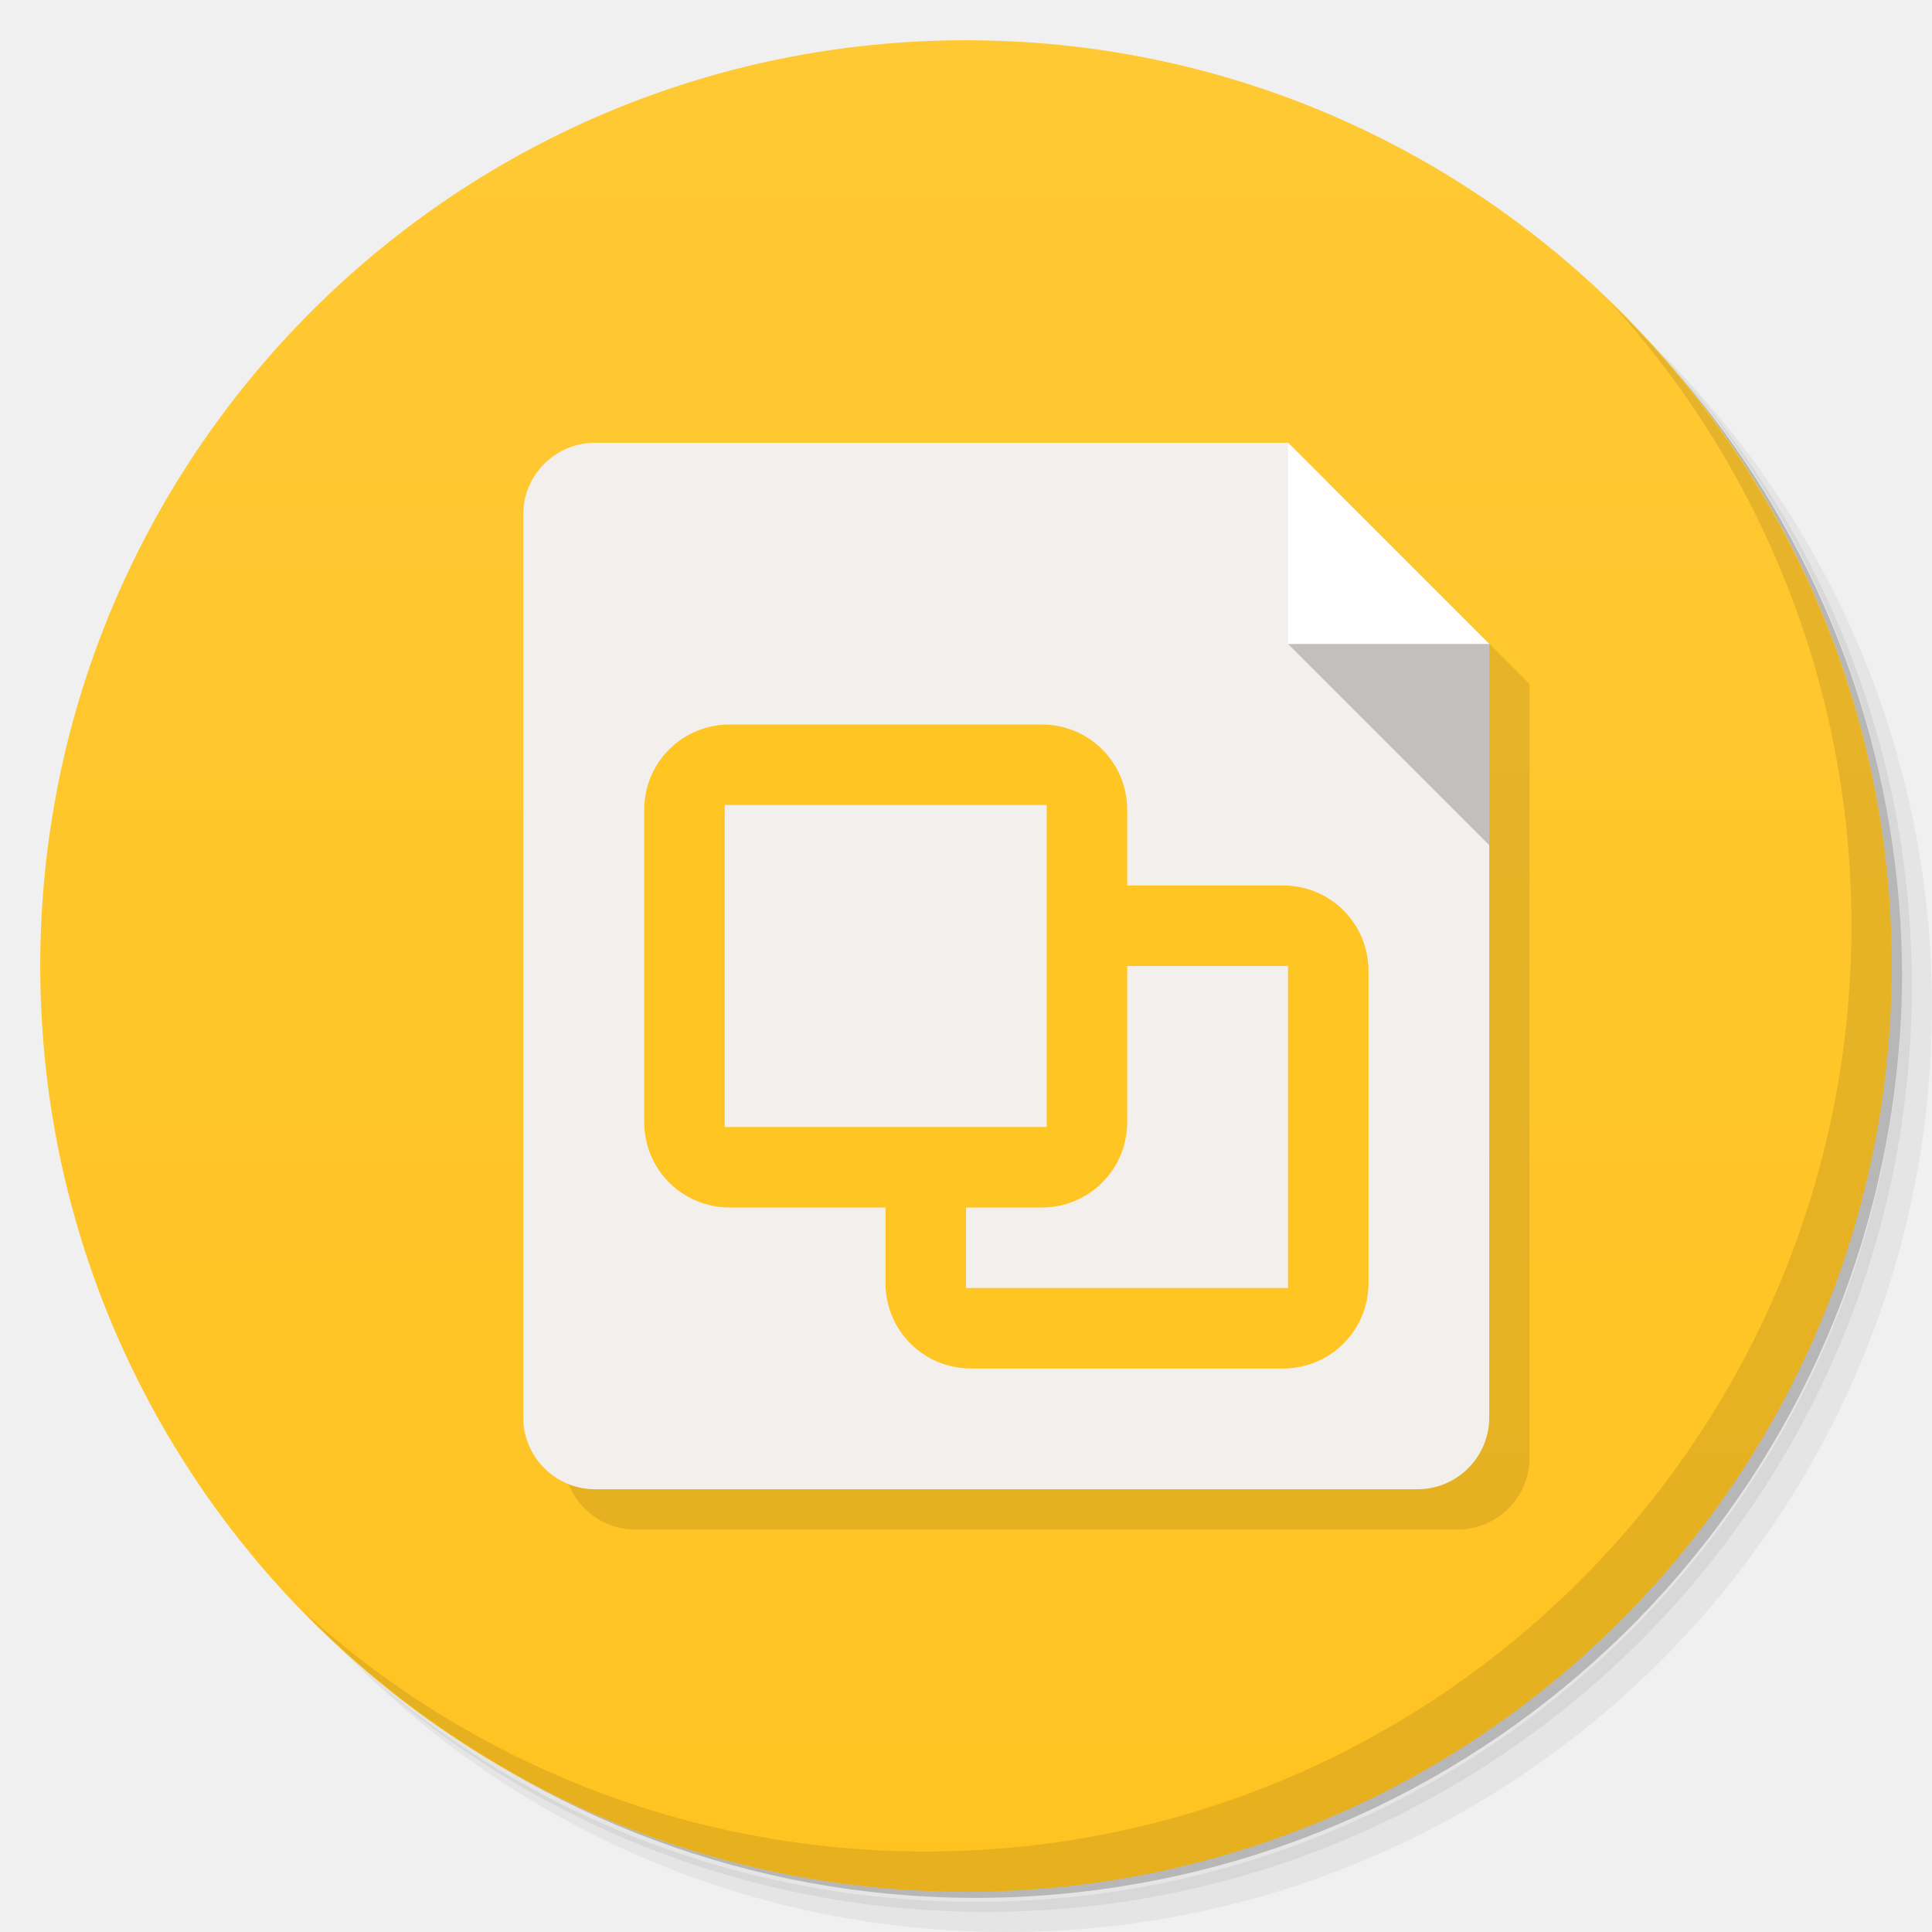
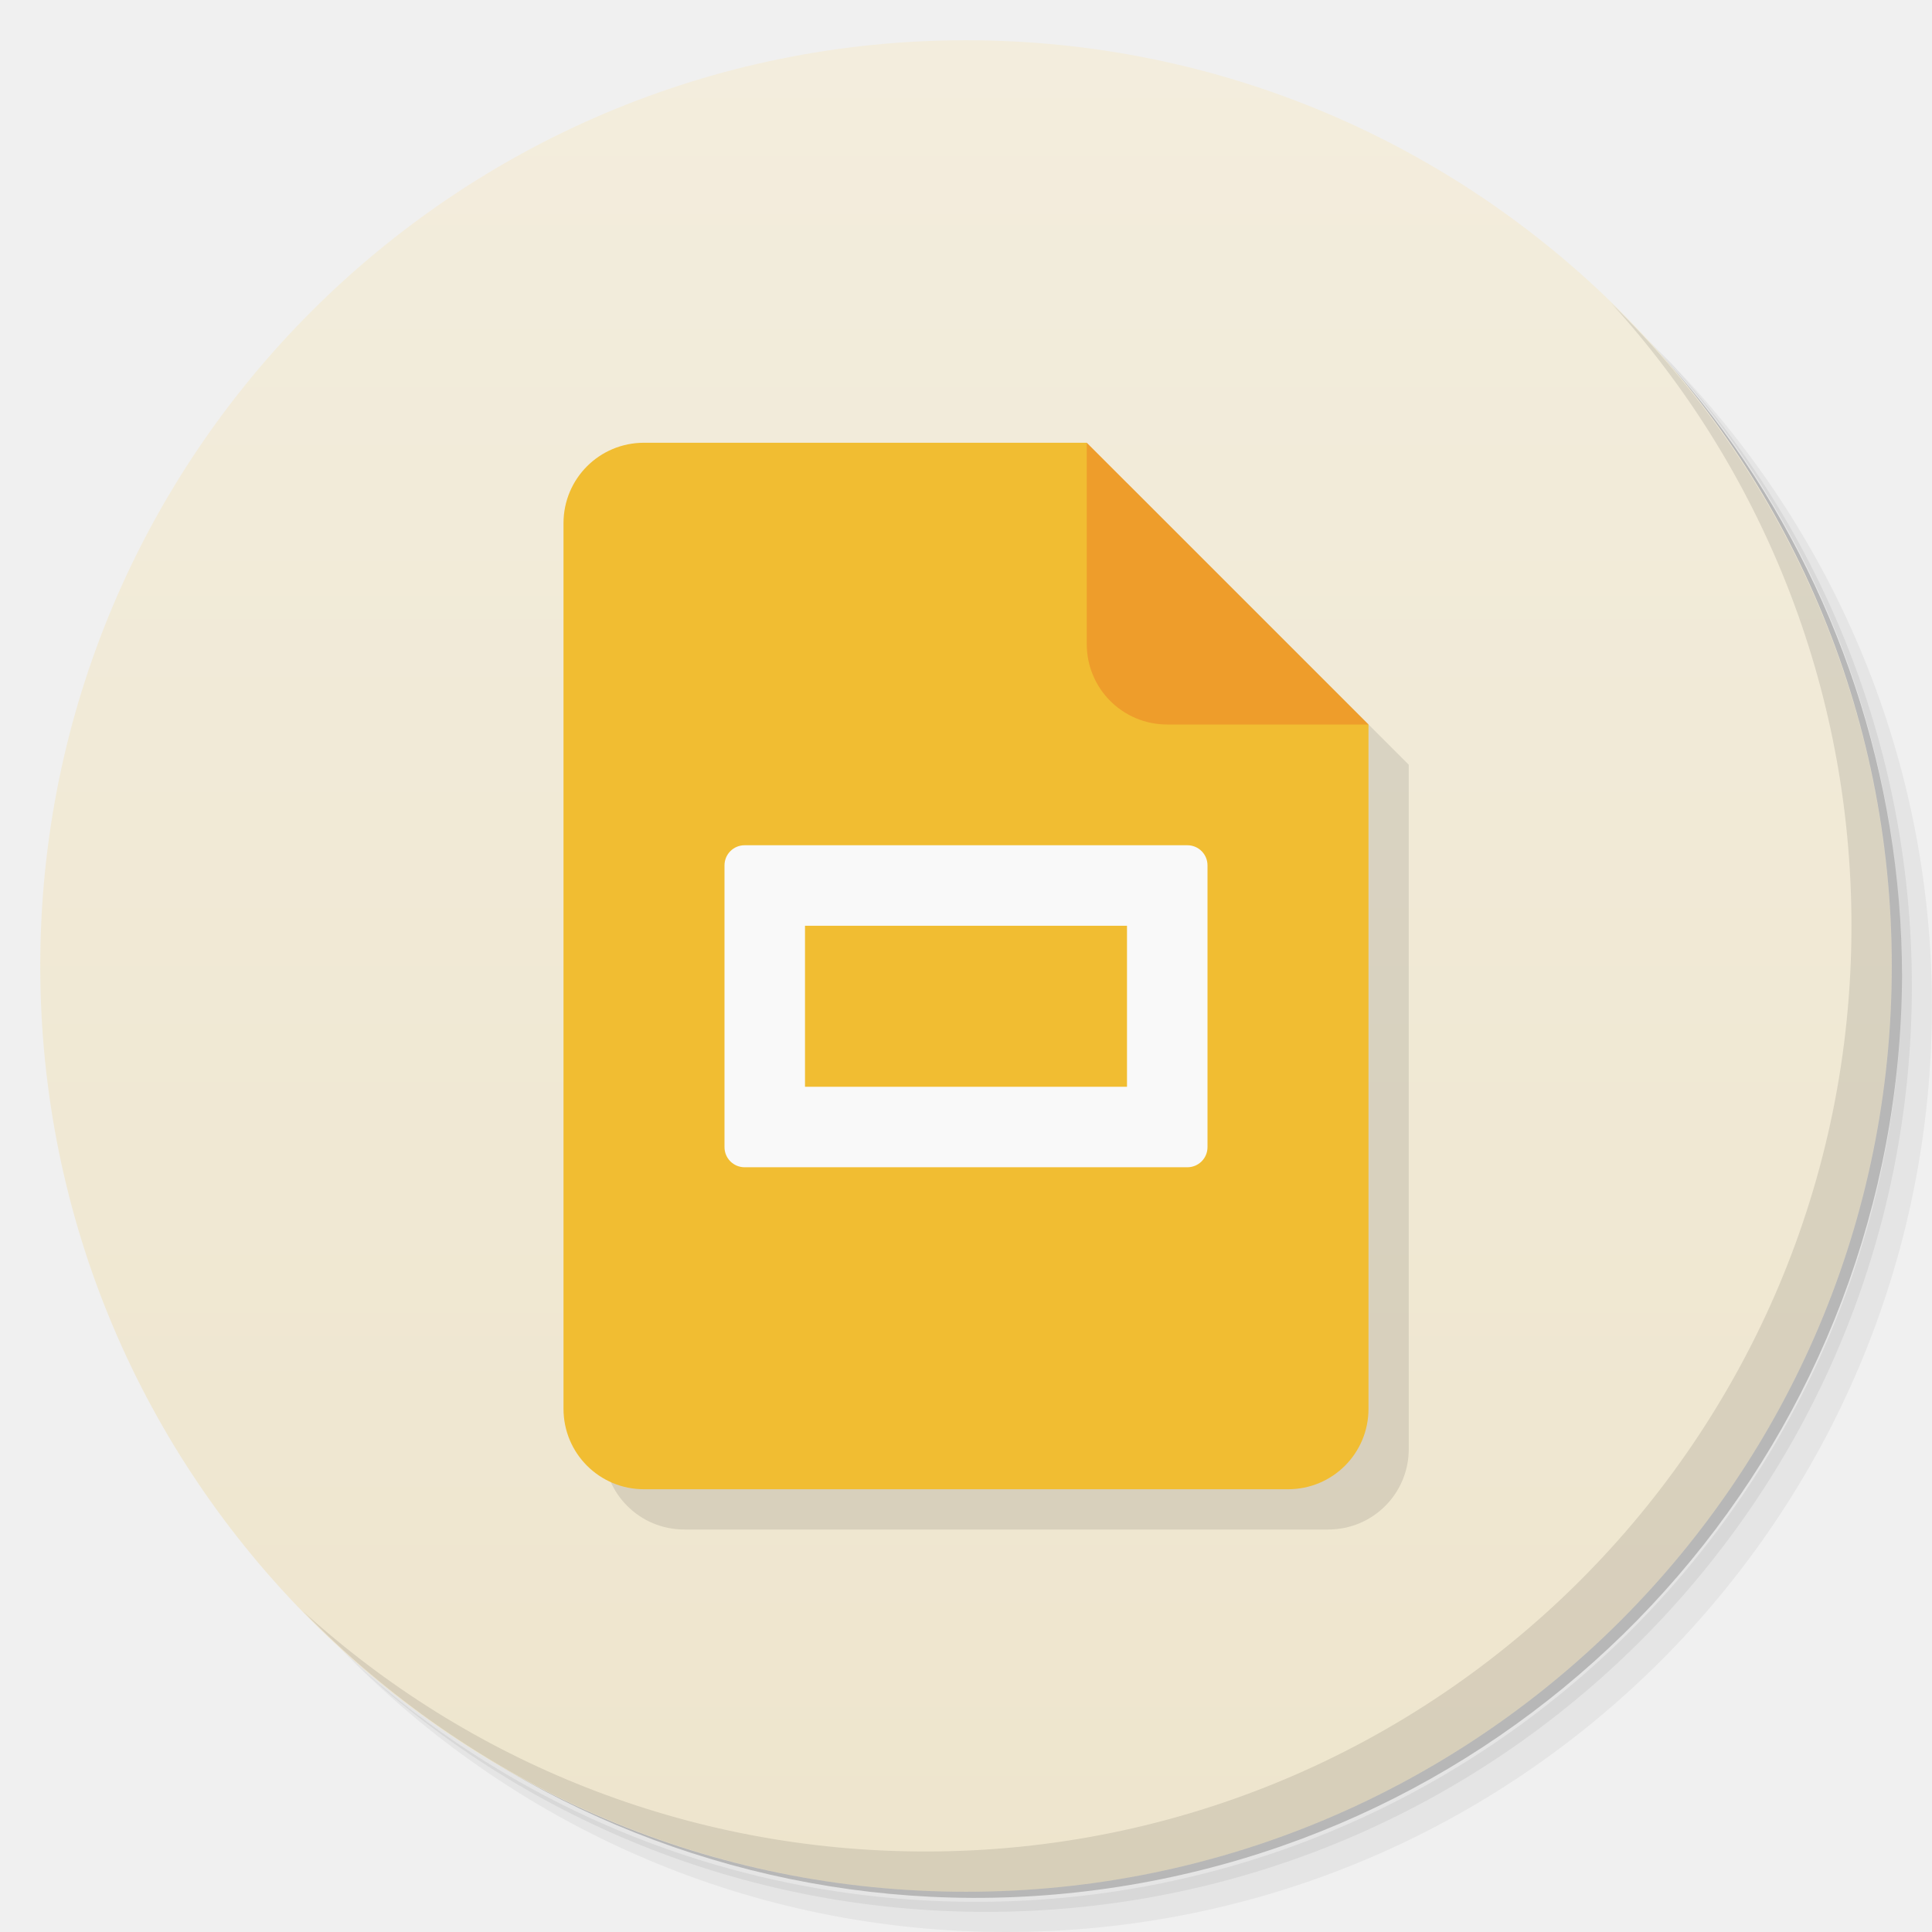
- <svg xmlns="http://www.w3.org/2000/svg" xmlns:xlink="http://www.w3.org/1999/xlink" viewBox="0 0 48 48">
+ <svg xmlns="http://www.w3.org/2000/svg" version="1.1" viewBox="0 0 48 48">
  <defs>
-     <linearGradient id="linearGradient3764" x1="1" x2="47" gradientUnits="userSpaceOnUse" gradientTransform="matrix(0,-1,1,0,-1.5e-6,48)">
-       <stop style="stop-color:#ffc321;stop-opacity:1" />
-       <stop offset="1" style="stop-color:#ffc934;stop-opacity:1" />
+     <linearGradient id="bg" x2="0" y1="1" y2="47" gradientUnits="userSpaceOnUse">
+       <stop style="stop-color:#f3eddd" offset="0" />
+       <stop style="stop-color:#eee5cd" offset="1" />
    </linearGradient>
  </defs>
-   <g>
-     <path d="m 36.31 5 c 5.859 4.062 9.688 10.831 9.688 18.5 c 0 12.426 -10.07 22.5 -22.5 22.5 c -7.669 0 -14.438 -3.828 -18.5 -9.688 c 1.037 1.822 2.306 3.499 3.781 4.969 c 4.085 3.712 9.514 5.969 15.469 5.969 c 12.703 0 23 -10.298 23 -23 c 0 -5.954 -2.256 -11.384 -5.969 -15.469 c -1.469 -1.475 -3.147 -2.744 -4.969 -3.781 z m 4.969 3.781 c 3.854 4.113 6.219 9.637 6.219 15.719 c 0 12.703 -10.297 23 -23 23 c -6.081 0 -11.606 -2.364 -15.719 -6.219 c 4.16 4.144 9.883 6.719 16.219 6.719 c 12.703 0 23 -10.298 23 -23 c 0 -6.335 -2.575 -12.06 -6.719 -16.219 z" style="opacity:0.05" />
-     <path d="m 41.28 8.781 c 3.712 4.085 5.969 9.514 5.969 15.469 c 0 12.703 -10.297 23 -23 23 c -5.954 0 -11.384 -2.256 -15.469 -5.969 c 4.113 3.854 9.637 6.219 15.719 6.219 c 12.703 0 23 -10.298 23 -23 c 0 -6.081 -2.364 -11.606 -6.219 -15.719 z" style="opacity:0.1" />
-     <path d="m 31.25 2.375 c 8.615 3.154 14.75 11.417 14.75 21.13 c 0 12.426 -10.07 22.5 -22.5 22.5 c -9.708 0 -17.971 -6.135 -21.12 -14.75 a 23 23 0 0 0 44.875 -7 a 23 23 0 0 0 -16 -21.875 z" style="opacity:0.2" />
-   </g>
-   <g>
-     <path d="m 24 1 c 12.703 0 23 10.297 23 23 c 0 12.703 -10.297 23 -23 23 -12.703 0 -23 -10.297 -23 -23 0 -12.703 10.297 -23 23 -23 z" style="fill:url(#linearGradient3764);fill-opacity:1" />
-   </g>
-   <g>
-     <g>
-       <g transform="translate(1,1)">
-         <g style="opacity:0.1">
-           <g>
-             <path d="m 14.781 11 c -0.98 0 -1.781 0.801 -1.781 1.781 l 0 22.438 c 0 0.98 0.801 1.781 1.781 1.781 l 20.438 0 c 0.98 0 1.781 -0.801 1.781 -1.781 l 0 -19.219 l -5 -5 m -17.219 0" style="fill:#000;fill-opacity:1;stroke:none;fill-rule:nonzero" />
-             <path d="m 32 11 l 0 5 l 5 0 m -5 -5" style="fill:#000;fill-opacity:1;stroke:none;fill-rule:nonzero" />
-             <use xlink:href="#SVGCleanerId_0" />
-             <path d="m 18.13 18 c -1.18 0 -2.125 0.945 -2.125 2.125 l 0 7.75 c 0 1.18 0.945 2.125 2.125 2.125 l 7.75 0 c 1.18 0 2.125 -0.945 2.125 -2.125 l 0 -7.75 c 0 -1.18 -0.945 -2.125 -2.125 -2.125 m -7.875 2 l 8 0 l 0 8 l -8 0 m 0 -8" style="fill:#000;fill-opacity:1;stroke:none;fill-rule:nonzero" />
-             <path d="m 27 22 l 0 2 l 5 0 l 0 8 l -8 0 l 0 -3 l -2 0 l 0 2.875 c 0 1.18 0.945 2.125 2.125 2.125 l 7.75 0 c 1.18 0 2.125 -0.945 2.125 -2.125 l 0 -7.75 c 0 -1.18 -0.945 -2.125 -2.125 -2.125 m -4.875 0" style="fill:#000;fill-opacity:1;stroke:none;fill-rule:nonzero" />
-           </g>
-         </g>
-       </g>
-     </g>
-   </g>
-   <g>
-     <g>
-       <g>
-         <path d="m 14.781 11 c -0.98 0 -1.781 0.801 -1.781 1.781 l 0 22.438 c 0 0.98 0.801 1.781 1.781 1.781 l 20.438 0 c 0.98 0 1.781 -0.801 1.781 -1.781 l 0 -19.219 l -5 -5 m -17.219 0" style="fill:#f2efec;fill-opacity:1;stroke:none;fill-rule:nonzero" />
-         <path d="m 32 11 l 0 5 l 5 0 m -5 -5" style="fill:#fff;fill-opacity:1;stroke:none;fill-rule:nonzero" />
-         <path d="m 37 21 l 0 -5 l -5 0 m 5 5" id="SVGCleanerId_0" style="fill:#000;fill-opacity:0.2;stroke:none;fill-rule:nonzero" />
-         <path d="m 18.13 18 c -1.18 0 -2.125 0.945 -2.125 2.125 l 0 7.75 c 0 1.18 0.945 2.125 2.125 2.125 l 7.75 0 c 1.18 0 2.125 -0.945 2.125 -2.125 l 0 -7.75 c 0 -1.18 -0.945 -2.125 -2.125 -2.125 m -7.875 2 l 8 0 l 0 8 l -8 0 m 0 -8" style="fill:#ffc522;fill-opacity:1;stroke:none;fill-rule:nonzero" />
-         <path d="m 27 22 l 0 2 l 5 0 l 0 8 l -8 0 l 0 -3 l -2 0 l 0 2.875 c 0 1.18 0.945 2.125 2.125 2.125 l 7.75 0 c 1.18 0 2.125 -0.945 2.125 -2.125 l 0 -7.75 c 0 -1.18 -0.945 -2.125 -2.125 -2.125 m -4.875 0" style="fill:#ffc522;fill-opacity:1;stroke:none;fill-rule:nonzero" />
-       </g>
-     </g>
-   </g>
-   <g>
-     <path d="m 40.03 7.531 c 3.712 4.084 5.969 9.514 5.969 15.469 0 12.703 -10.297 23 -23 23 c -5.954 0 -11.384 -2.256 -15.469 -5.969 4.178 4.291 10.01 6.969 16.469 6.969 c 12.703 0 23 -10.298 23 -23 0 -6.462 -2.677 -12.291 -6.969 -16.469 z" style="opacity:0.1" />
-   </g>
+   <path d="m36.31 5c5.859 4.062 9.688 10.831 9.688 18.5 0 12.426-10.07 22.5-22.5 22.5-7.669 0-14.438-3.828-18.5-9.688 1.037 1.822 2.306 3.499 3.781 4.969 4.085 3.712 9.514 5.969 15.469 5.969 12.703 0 23-10.298 23-23 0-5.954-2.256-11.384-5.969-15.469-1.469-1.475-3.147-2.744-4.969-3.781zm4.969 3.781c3.854 4.113 6.219 9.637 6.219 15.719 0 12.703-10.297 23-23 23-6.081 0-11.606-2.364-15.719-6.219 4.16 4.144 9.883 6.719 16.219 6.719 12.703 0 23-10.298 23-23 0-6.335-2.575-12.06-6.719-16.219z" style="opacity:.05" />
+   <path d="m41.28 8.781c3.712 4.085 5.969 9.514 5.969 15.469 0 12.703-10.297 23-23 23-5.954 0-11.384-2.256-15.469-5.969 4.113 3.854 9.637 6.219 15.719 6.219 12.703 0 23-10.298 23-23 0-6.081-2.364-11.606-6.219-15.719z" style="opacity:.1" />
+   <path d="m31.25 2.375c8.615 3.154 14.75 11.417 14.75 21.13 0 12.426-10.07 22.5-22.5 22.5-9.708 0-17.971-6.135-21.12-14.75a23 23 0 0 0 44.875-7 23 23 0 0 0-16-21.875z" style="opacity:.2" />
+   <circle cx="24" cy="24" r="23" style="fill:url(#bg)" />
+   <path d="m40.03 7.531c3.712 4.084 5.969 9.514 5.969 15.469 0 12.703-10.297 23-23 23-5.954 0-11.384-2.256-15.469-5.969 4.178 4.291 10.01 6.969 16.469 6.969 12.703 0 23-10.298 23-23 0-6.462-2.677-12.291-6.969-16.469z" style="opacity:.1" />
+   <path d="m17 12c-1.108 0-2 0.892-2 2v22c0 1.108 0.892 2 2 2h16c1.108 0 2-0.892 2-2v-17l-7-7z" style="opacity:.1" />
+   <path d="m16 11h11l2 5 5 2v17c0 1.108-0.892 2-2 2h-16c-1.108 0-2-0.892-2-2v-22c0-1.108 0.892-2 2-2z" style="fill:#f1bd32" />
+   <path d="m27 11v5c0 1.108 0.892 2 2 2h5z" style="fill:#ee9d2b" />
+   <path d="m18.5 21c-0.277 0-0.5 0.223-0.5 0.5v7c0 0.277 0.223 0.5 0.5 0.5h11c0.277 0 0.5-0.223 0.5-0.5v-7c0-0.277-0.223-0.5-0.5-0.5zm1.5 2h8v4h-8z" style="fill:#f9f9f9" />
</svg>
